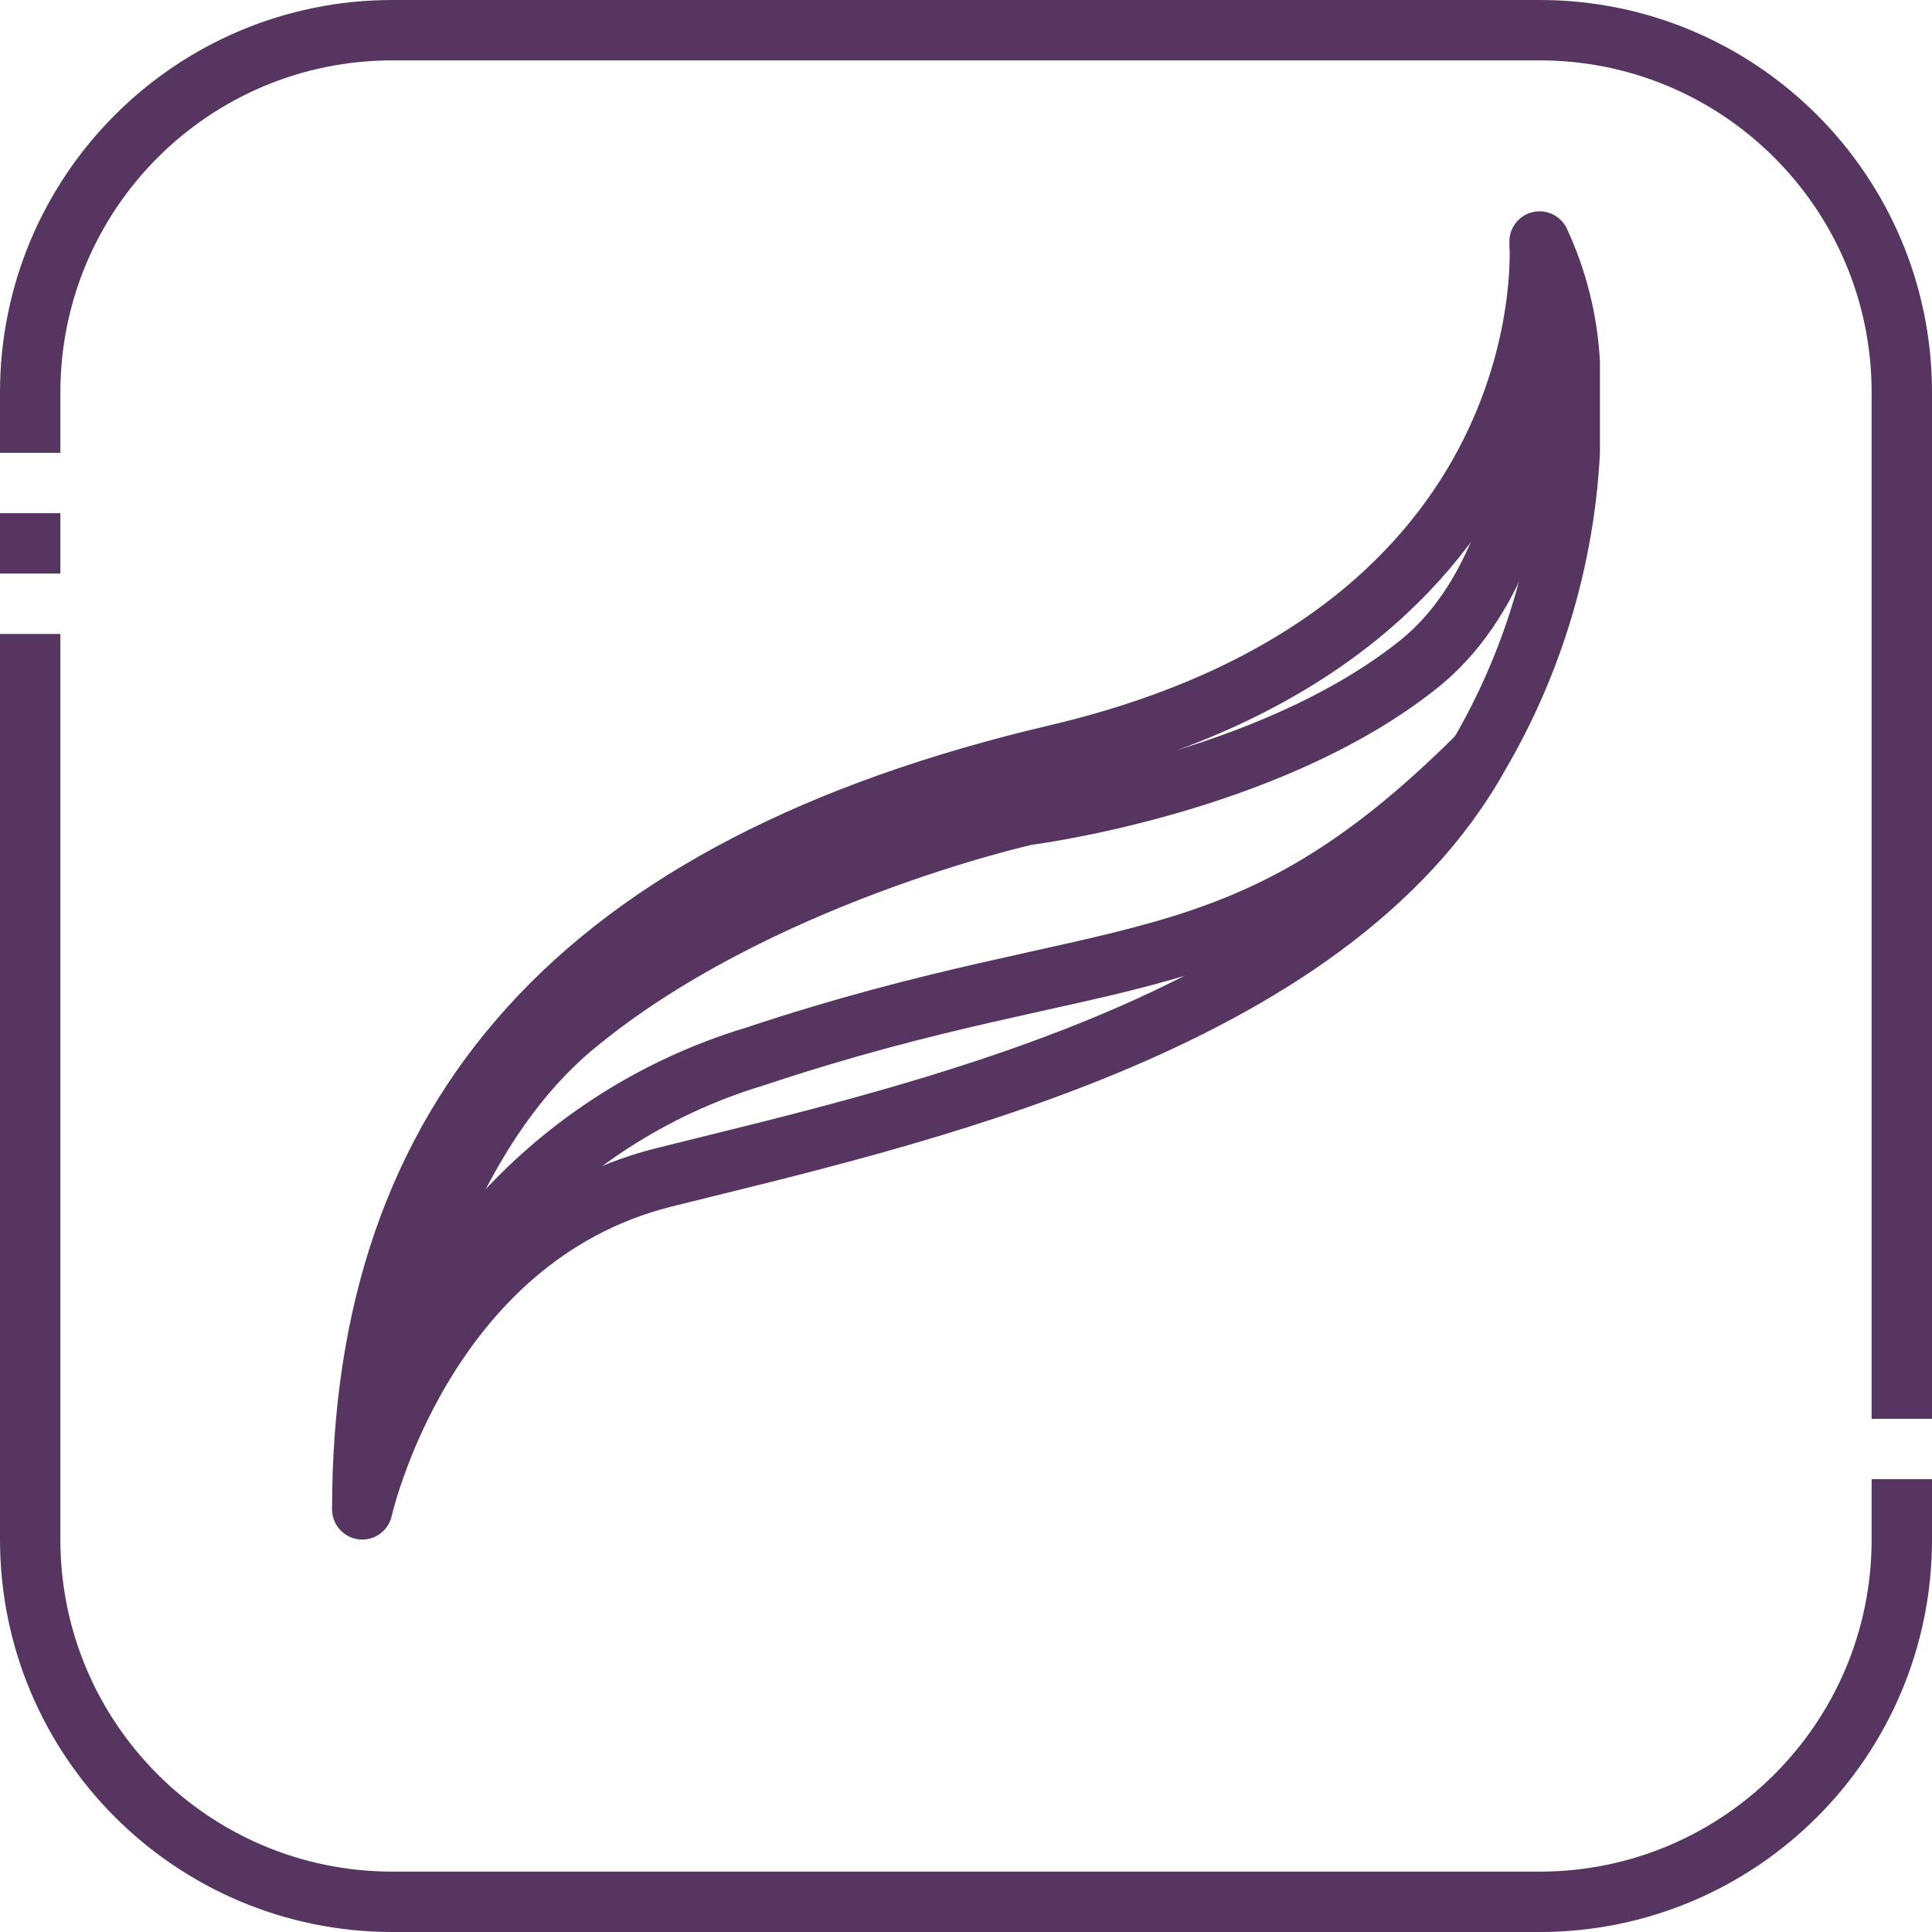
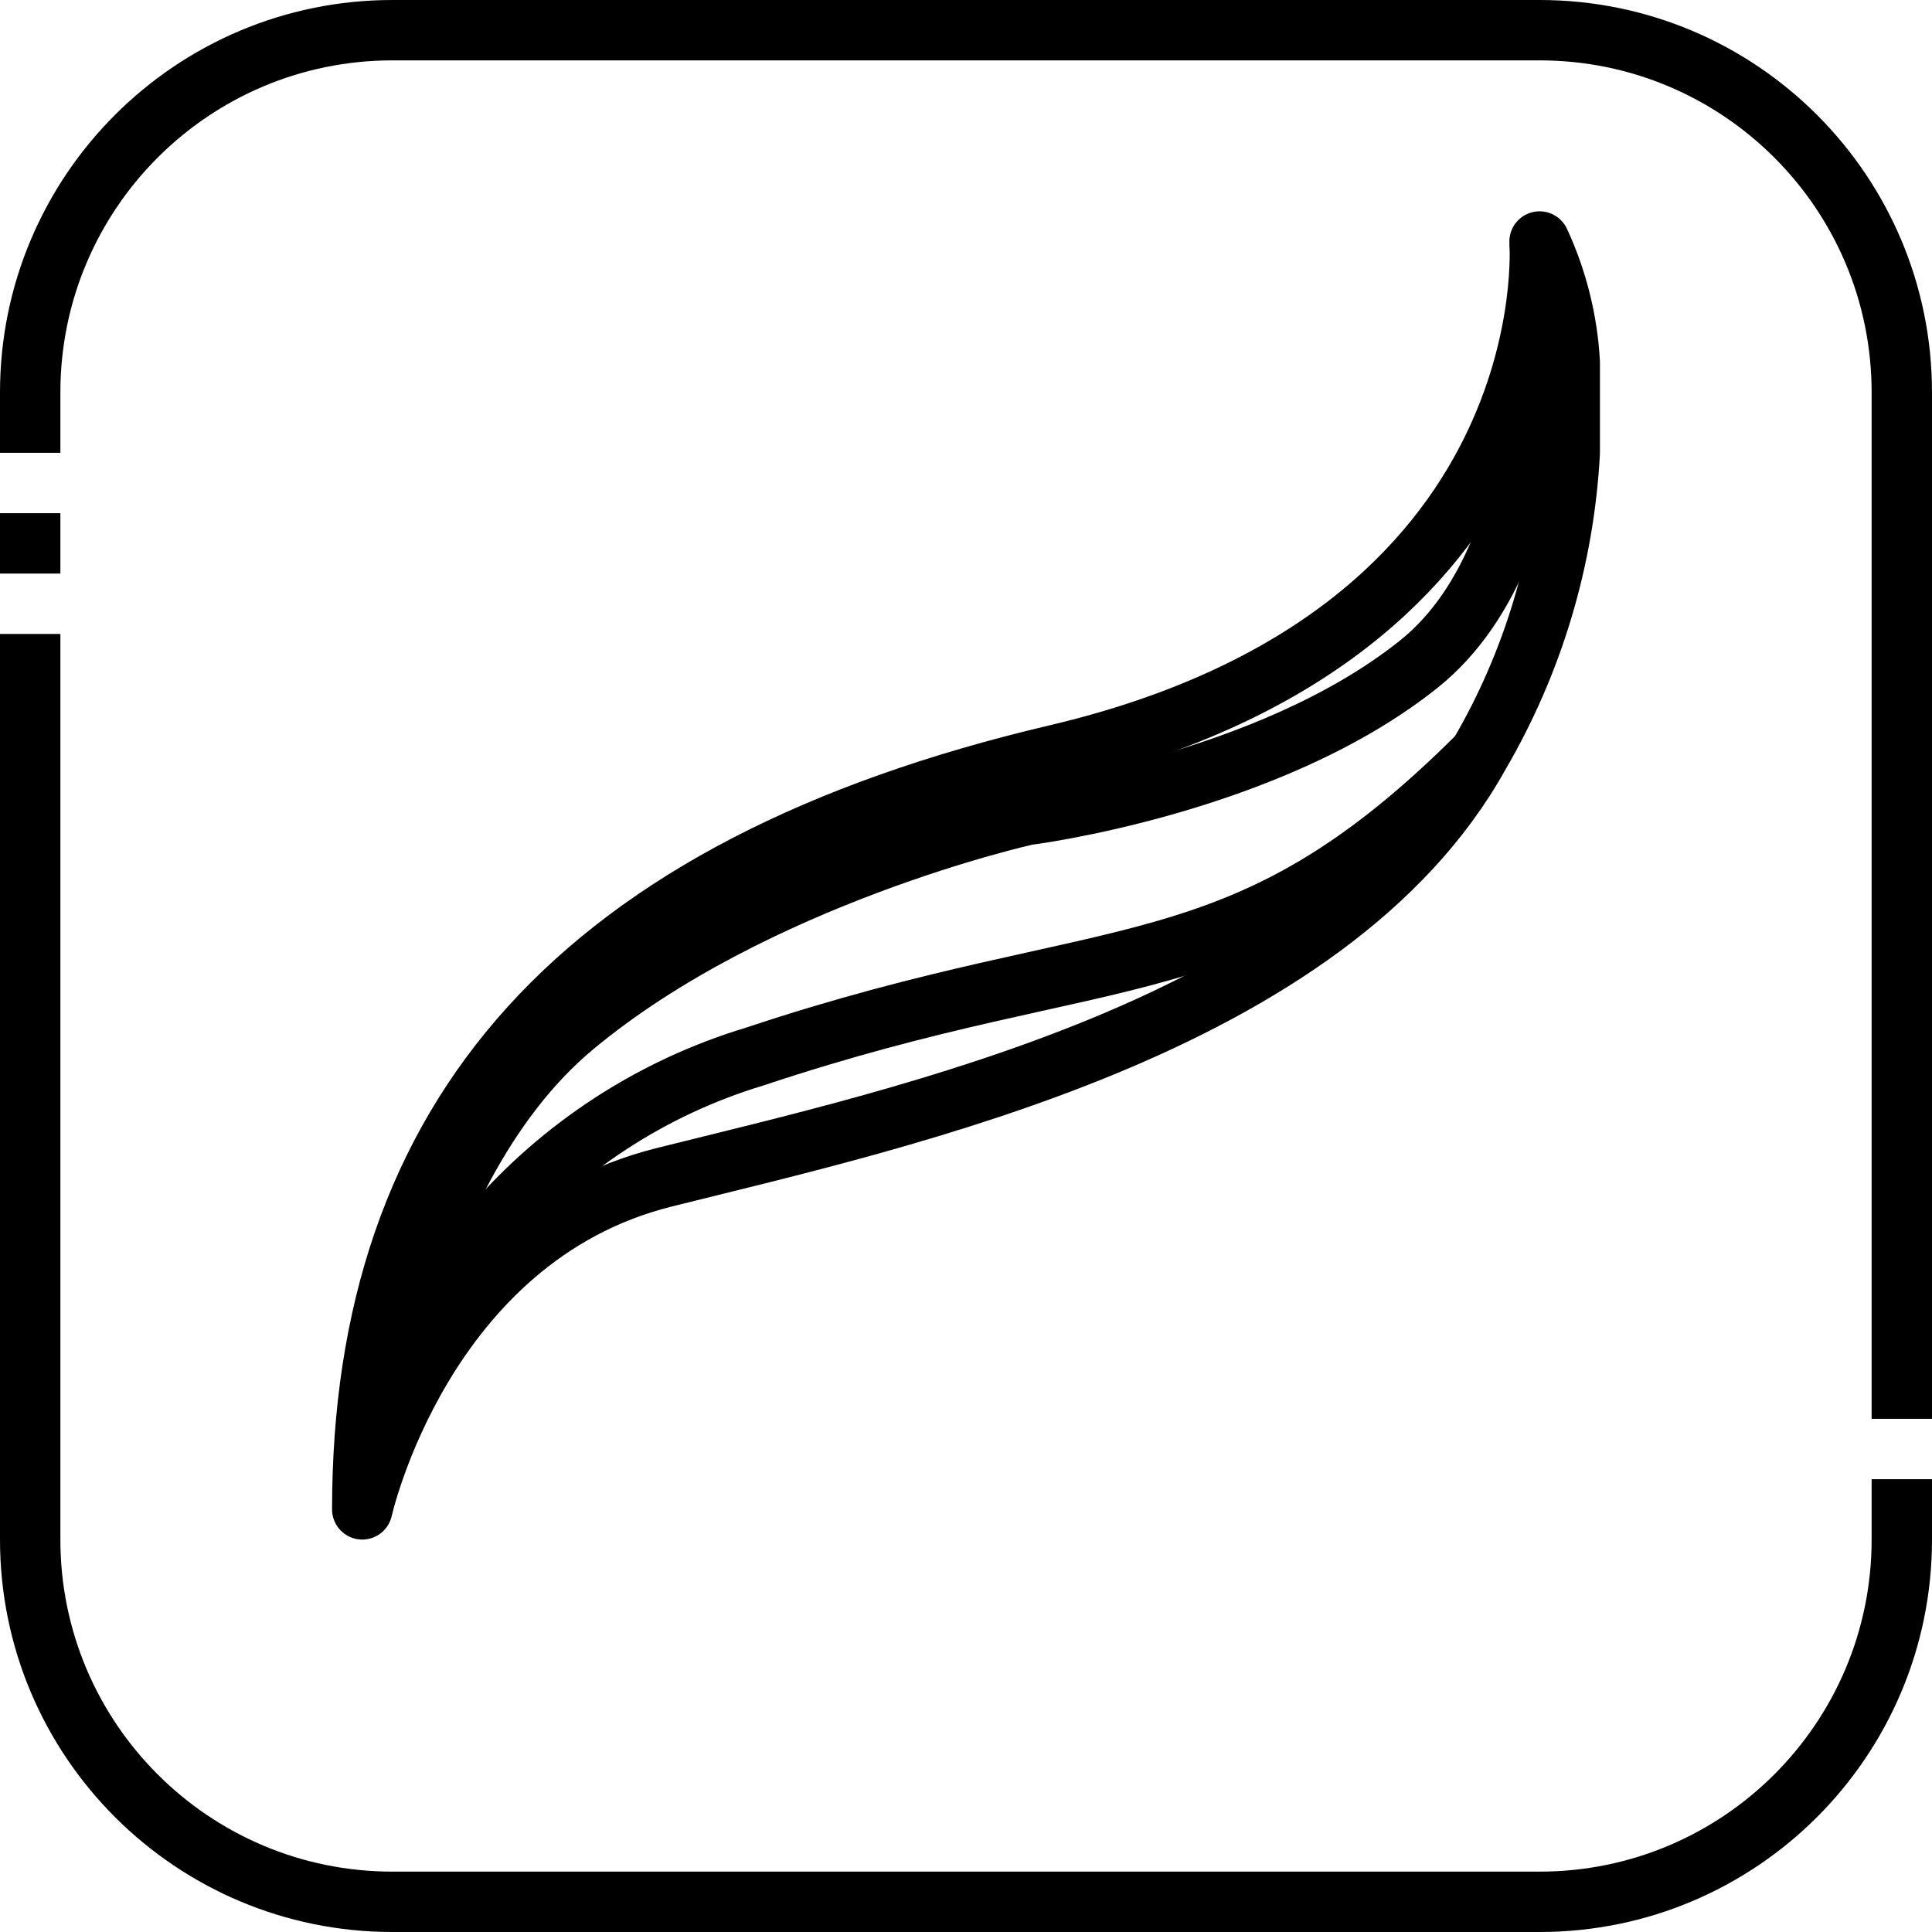
<svg xmlns="http://www.w3.org/2000/svg" viewBox="0 0 64 64">
-   <g fill="none" stroke="#563560" stroke-linejoin="round" stroke-width="2" data-name="25-procreate">
+   <g fill="none" stroke="#000" stroke-linejoin="round" stroke-width="2" data-name="25-procreate">
    <path d="M1 19v-2M63 49v2a12 12 0 0 1-12 12H13A12 12 0 0 1 1 51V21m0-6v-2A12 12 0 0 1 13 1h38a12 12 0 0 1 12 12v34" />
    <path d="M12 50s2-9 10-11 22-5 27-14a22.167 22.167 0 0 0 3-10v-3a10.937 10.937 0 0 0-1-4s1 13-16 17c-15.846 3.728-23 12-23 25Z" />
    <path d="M12 50s1-11 7-16 15-7 15-7 8-1 13-5 4-14 4-14" />
    <path d="M12 50a18.586 18.586 0 0 1 13-15c12-4 16-2 24-10" />
  </g>
</svg>
